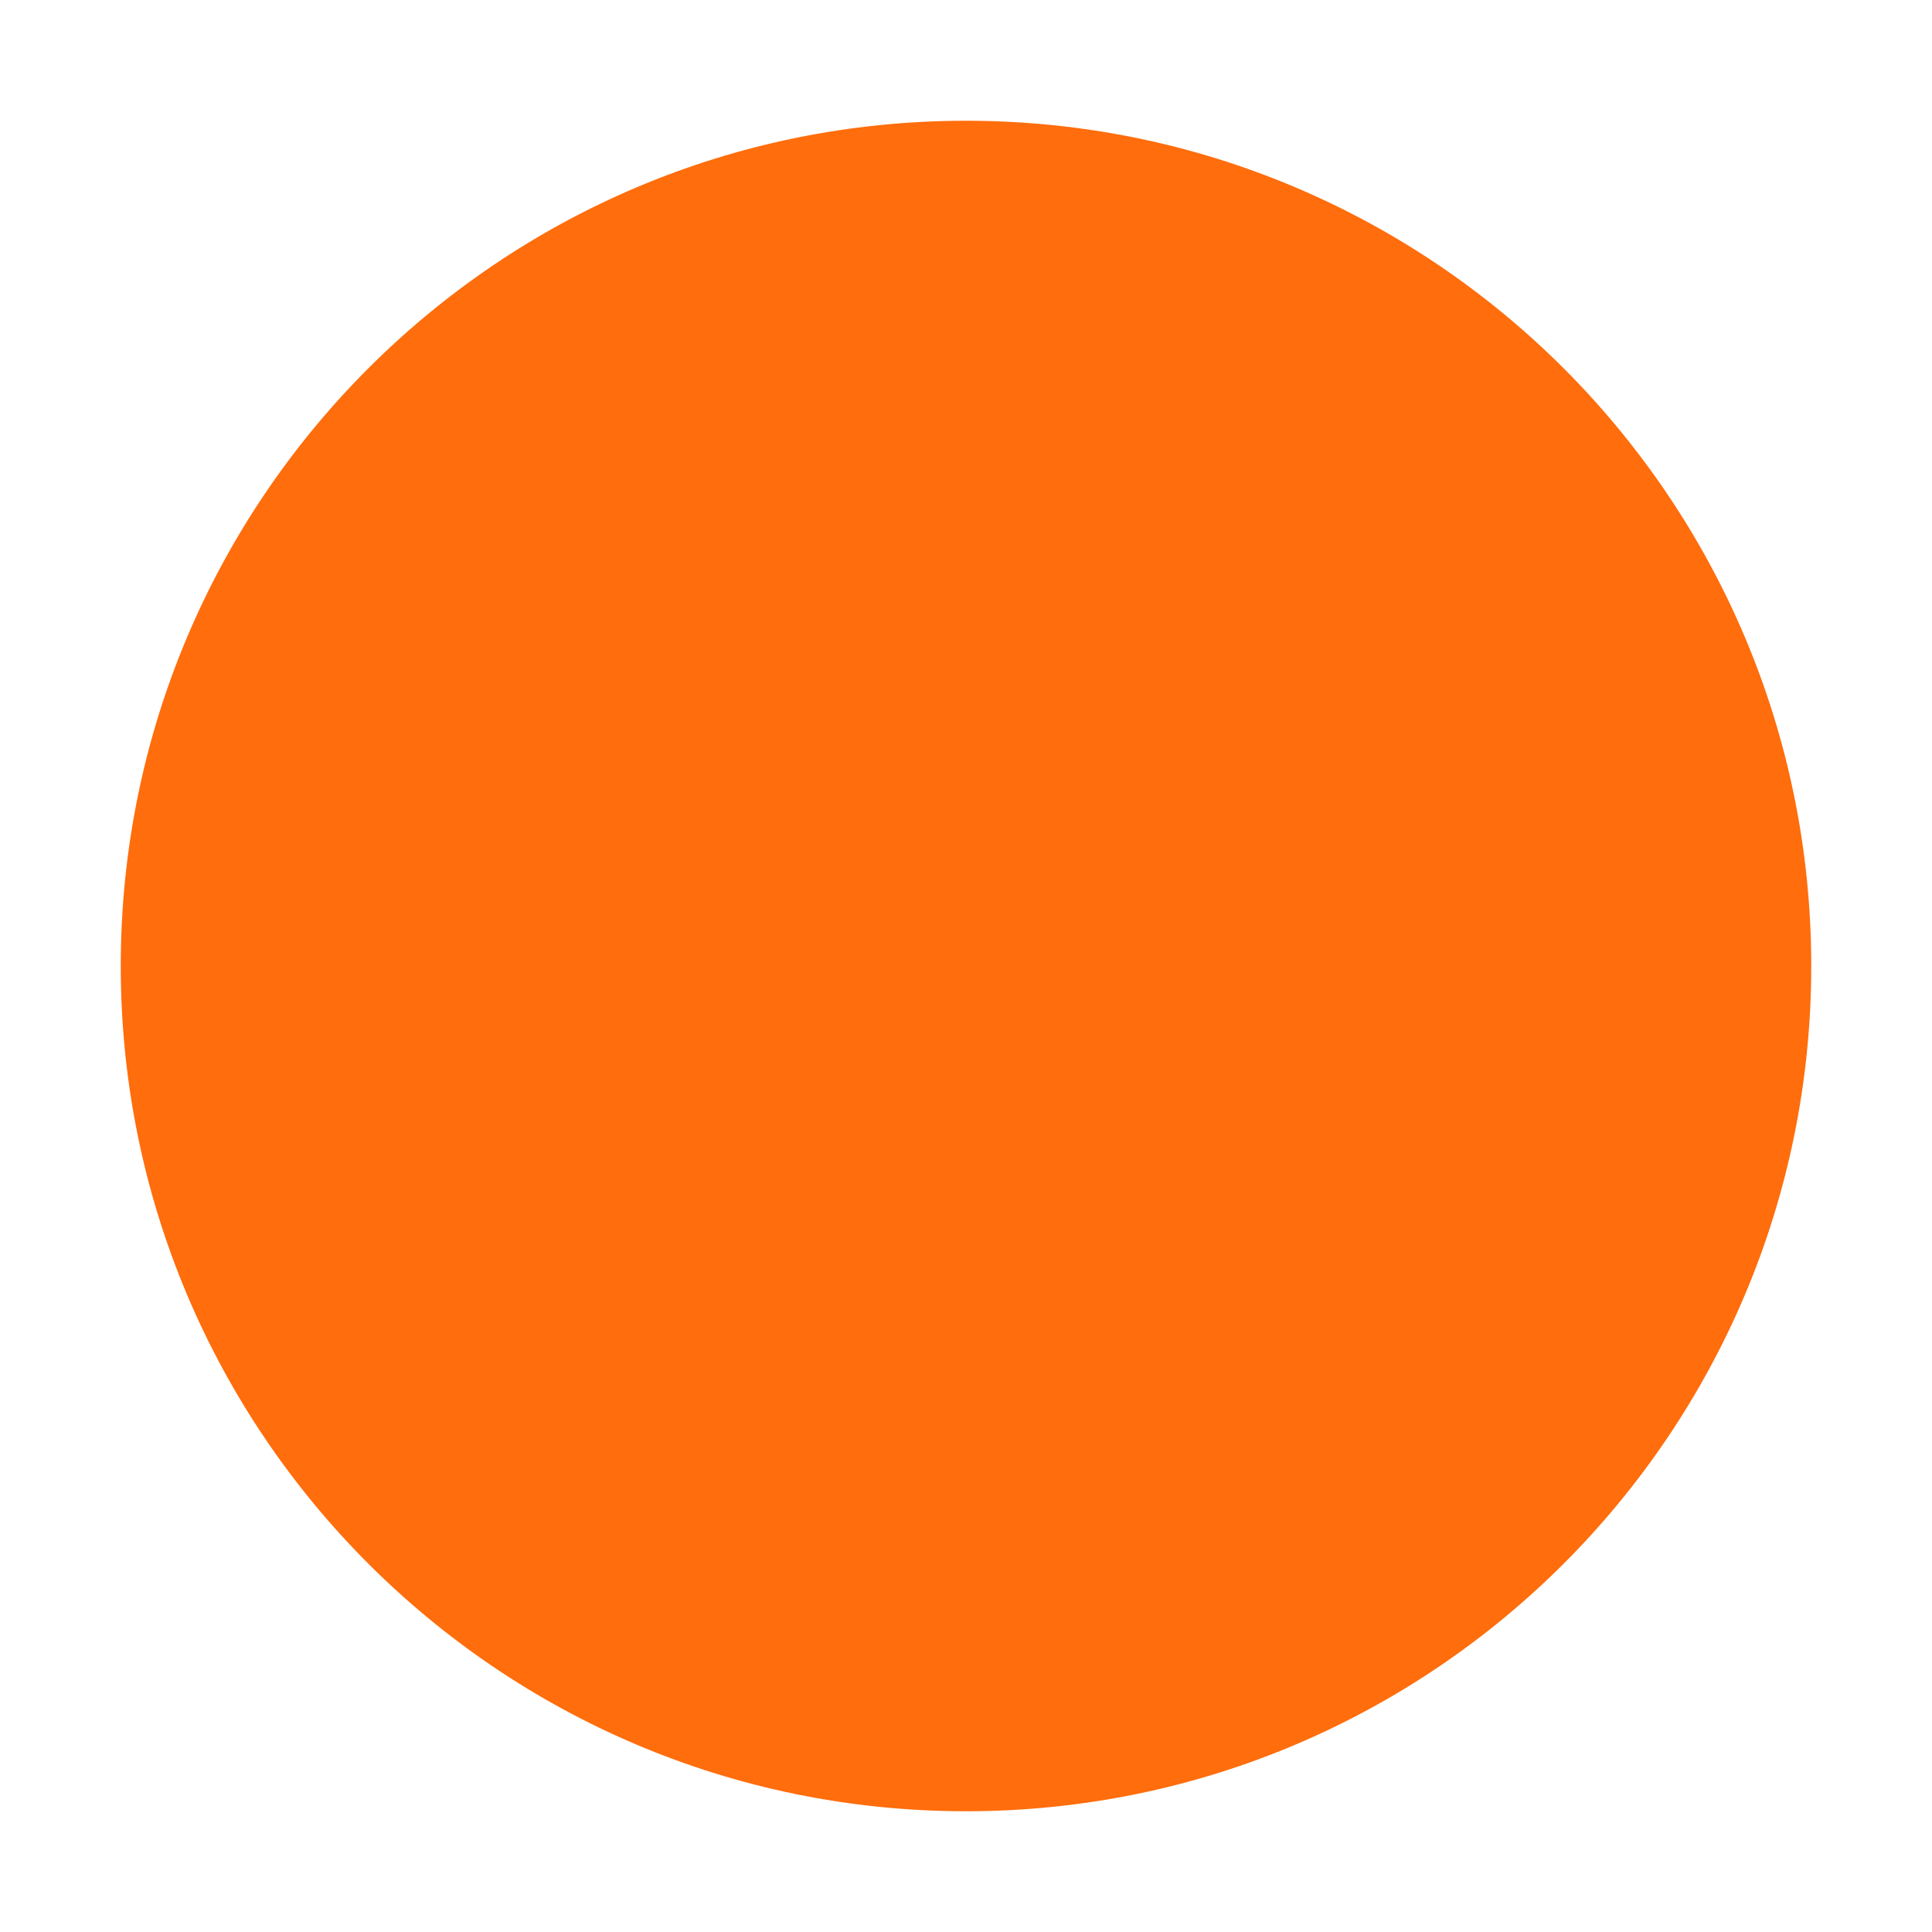
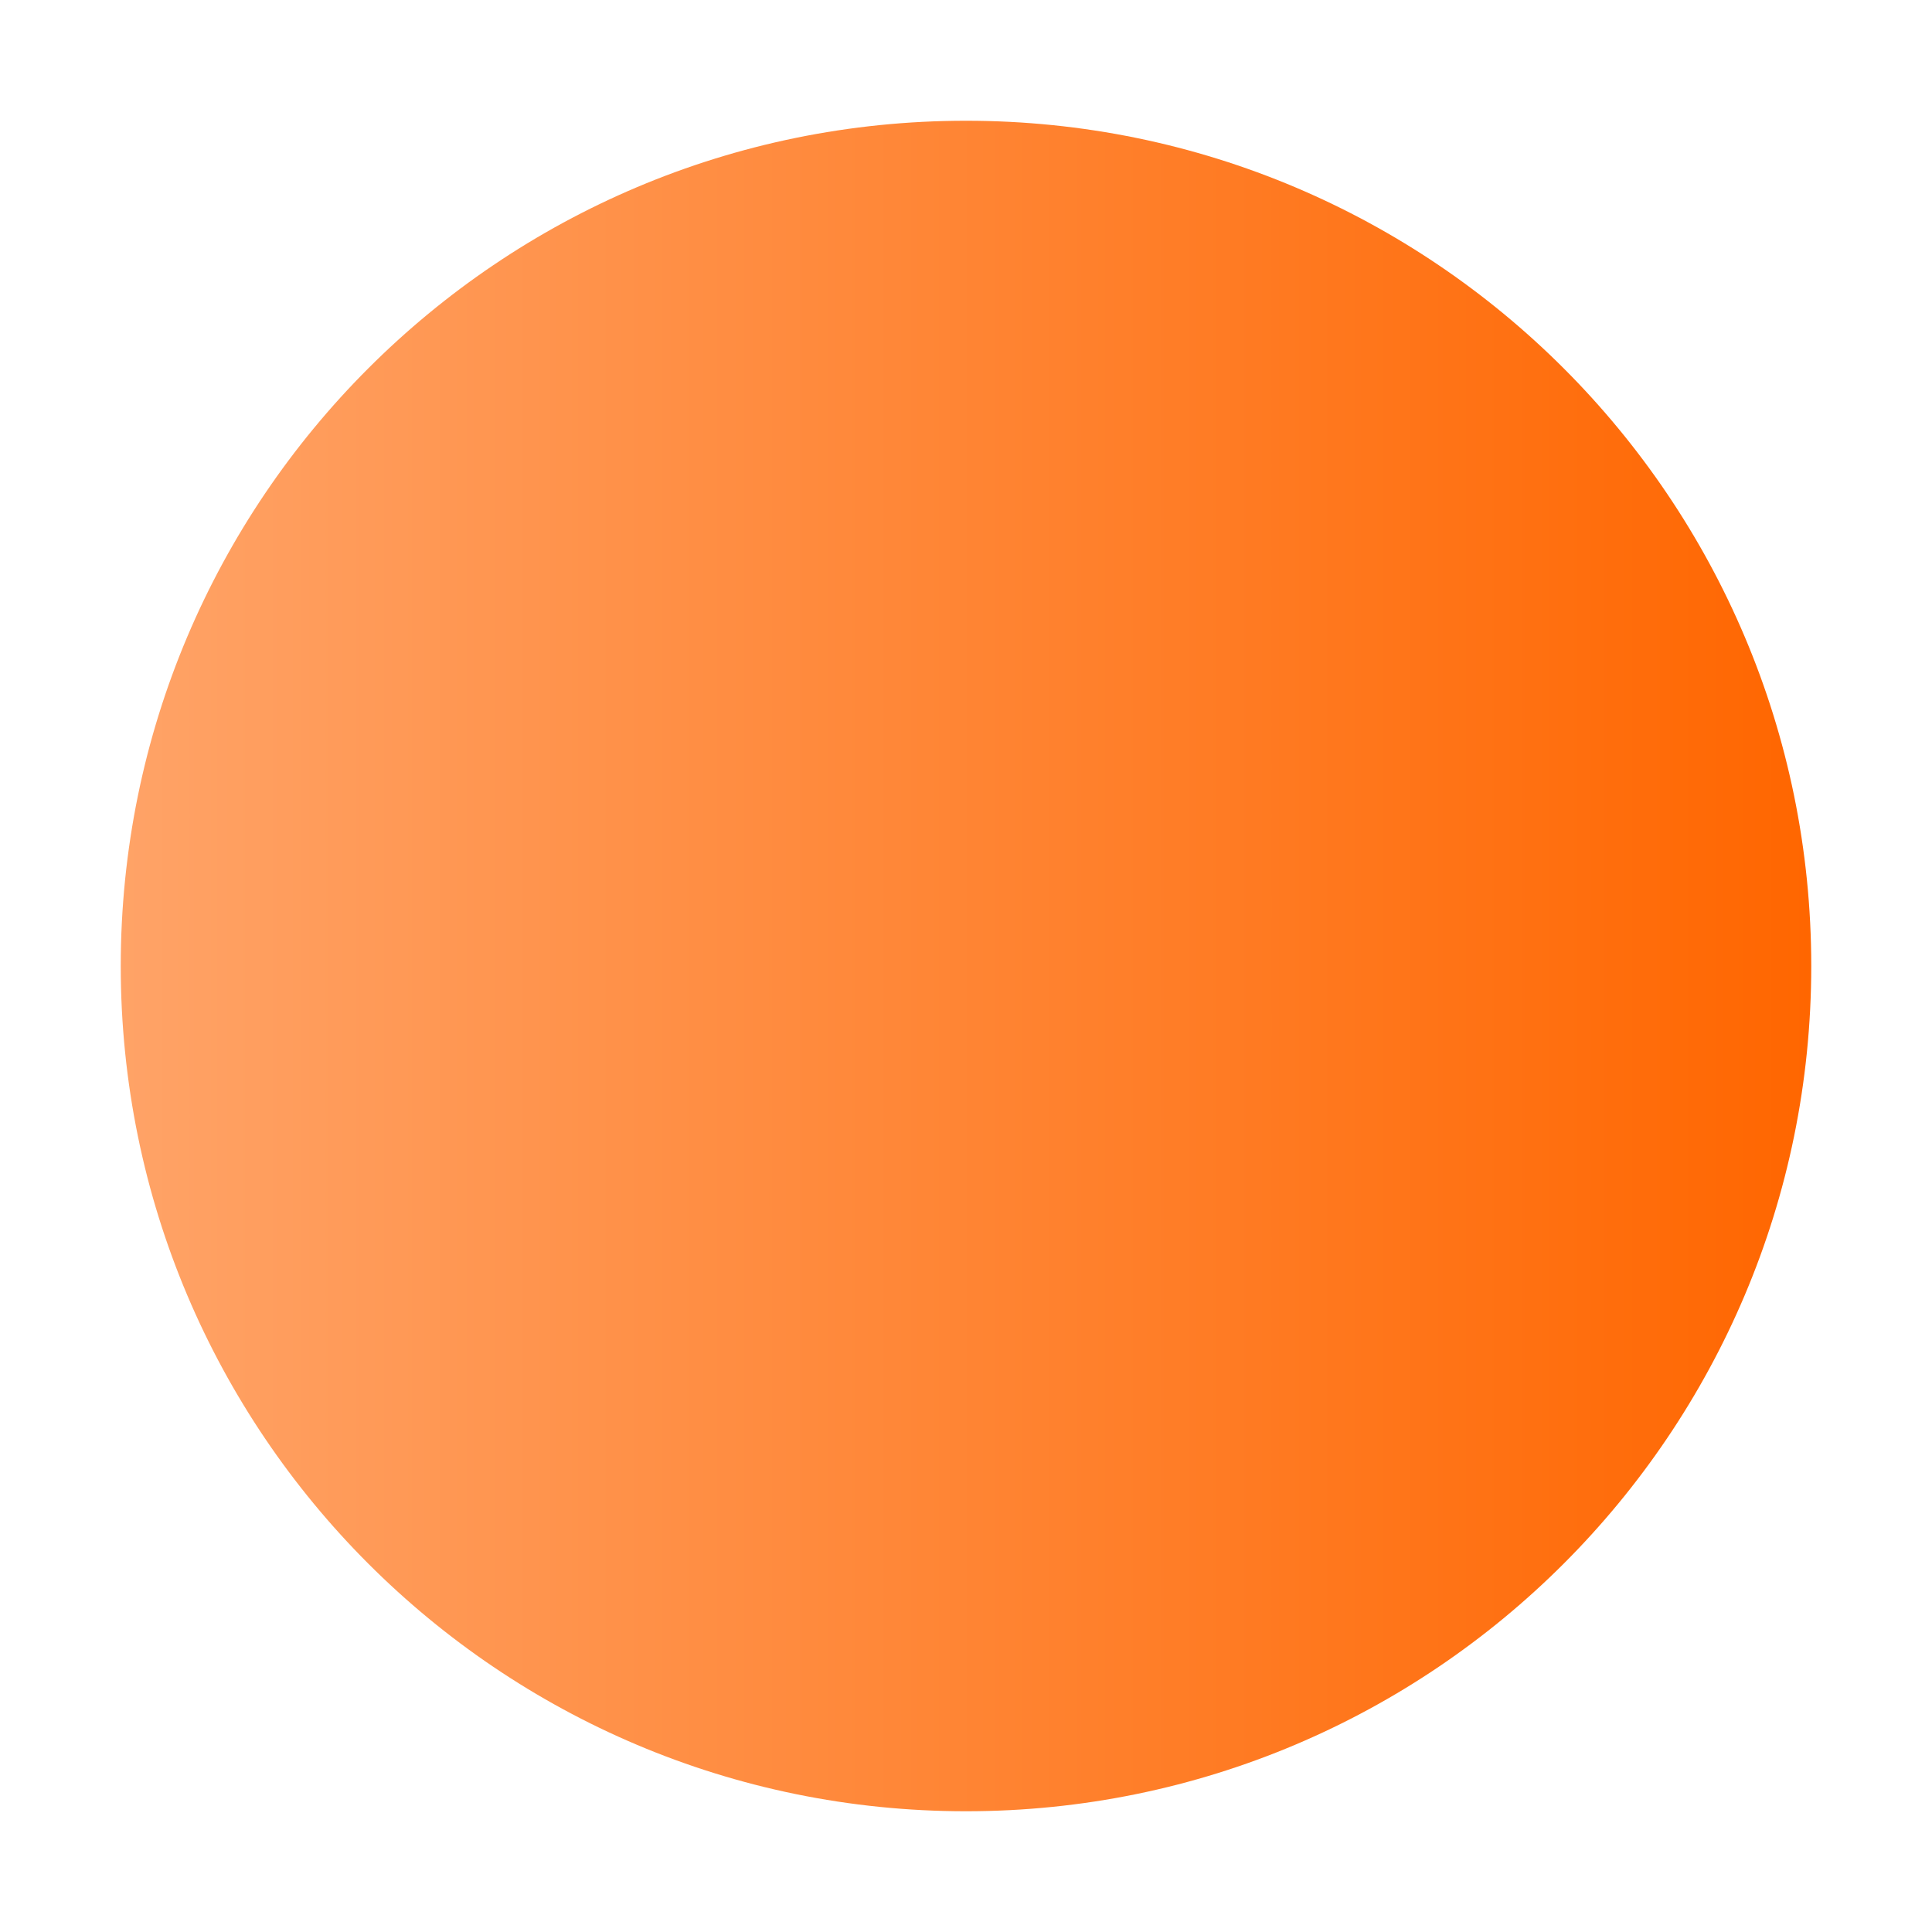
- <svg xmlns="http://www.w3.org/2000/svg" width="16" height="16" version="1.1">
-   <g transform="translate(-671.1429,-648.5765)">
-     <g transform="matrix(0.1265625,0,0,-0.1265625,672.0709,663.0964)">
-       <g transform="scale(0.1,0.1)">
-         <g transform="matrix(10,0,0,10,-4.003492,0.1181699)">
-           <g transform="scale(0.1,0.1)">
-             <g transform="matrix(10,0,0,10,4.138891,2.017549)">
-               <g transform="scale(0.1,0.1)">
-                 <path style="opacity:0.95;fill:#ff6600" d="M 558.637,1066.102 A 553.086,553.086 0 0 1 5.55,513.015 553.086,553.086 0 0 1 558.637,-40.071 553.086,553.086 0 0 1 1111.723,513.015 553.086,553.086 0 0 1 558.637,1066.102 Z" />
-               </g>
-             </g>
-           </g>
-         </g>
-       </g>
-     </g>
-   </g>
+ <svg xmlns="http://www.w3.org/2000/svg" xmlns:xlink="http://www.w3.org/1999/xlink" width="16" height="16" version="1.1">
+   <defs>
+     <linearGradient id="linearGradient1827" x1="588" x2="602" y1="-177.632" y2="-177.632" gradientTransform="translate(-587,185.6378)" gradientUnits="userSpaceOnUse" xlink:href="#linearGradient1878" />
+     <linearGradient id="linearGradient1878">
+       <stop style="stop-color:#ffa367" offset="0" />
+       <stop style="stop-color:#ff6600" offset="1" />
+     </linearGradient>
+   </defs>
+   <path style="fill:url(#linearGradient1827)" d="M 8,1 A 7,7 0 0 0 1,8 7,7 0 0 0 8,15 7,7 0 0 0 15,8 7,7 0 0 0 8,1 Z" />
</svg>
